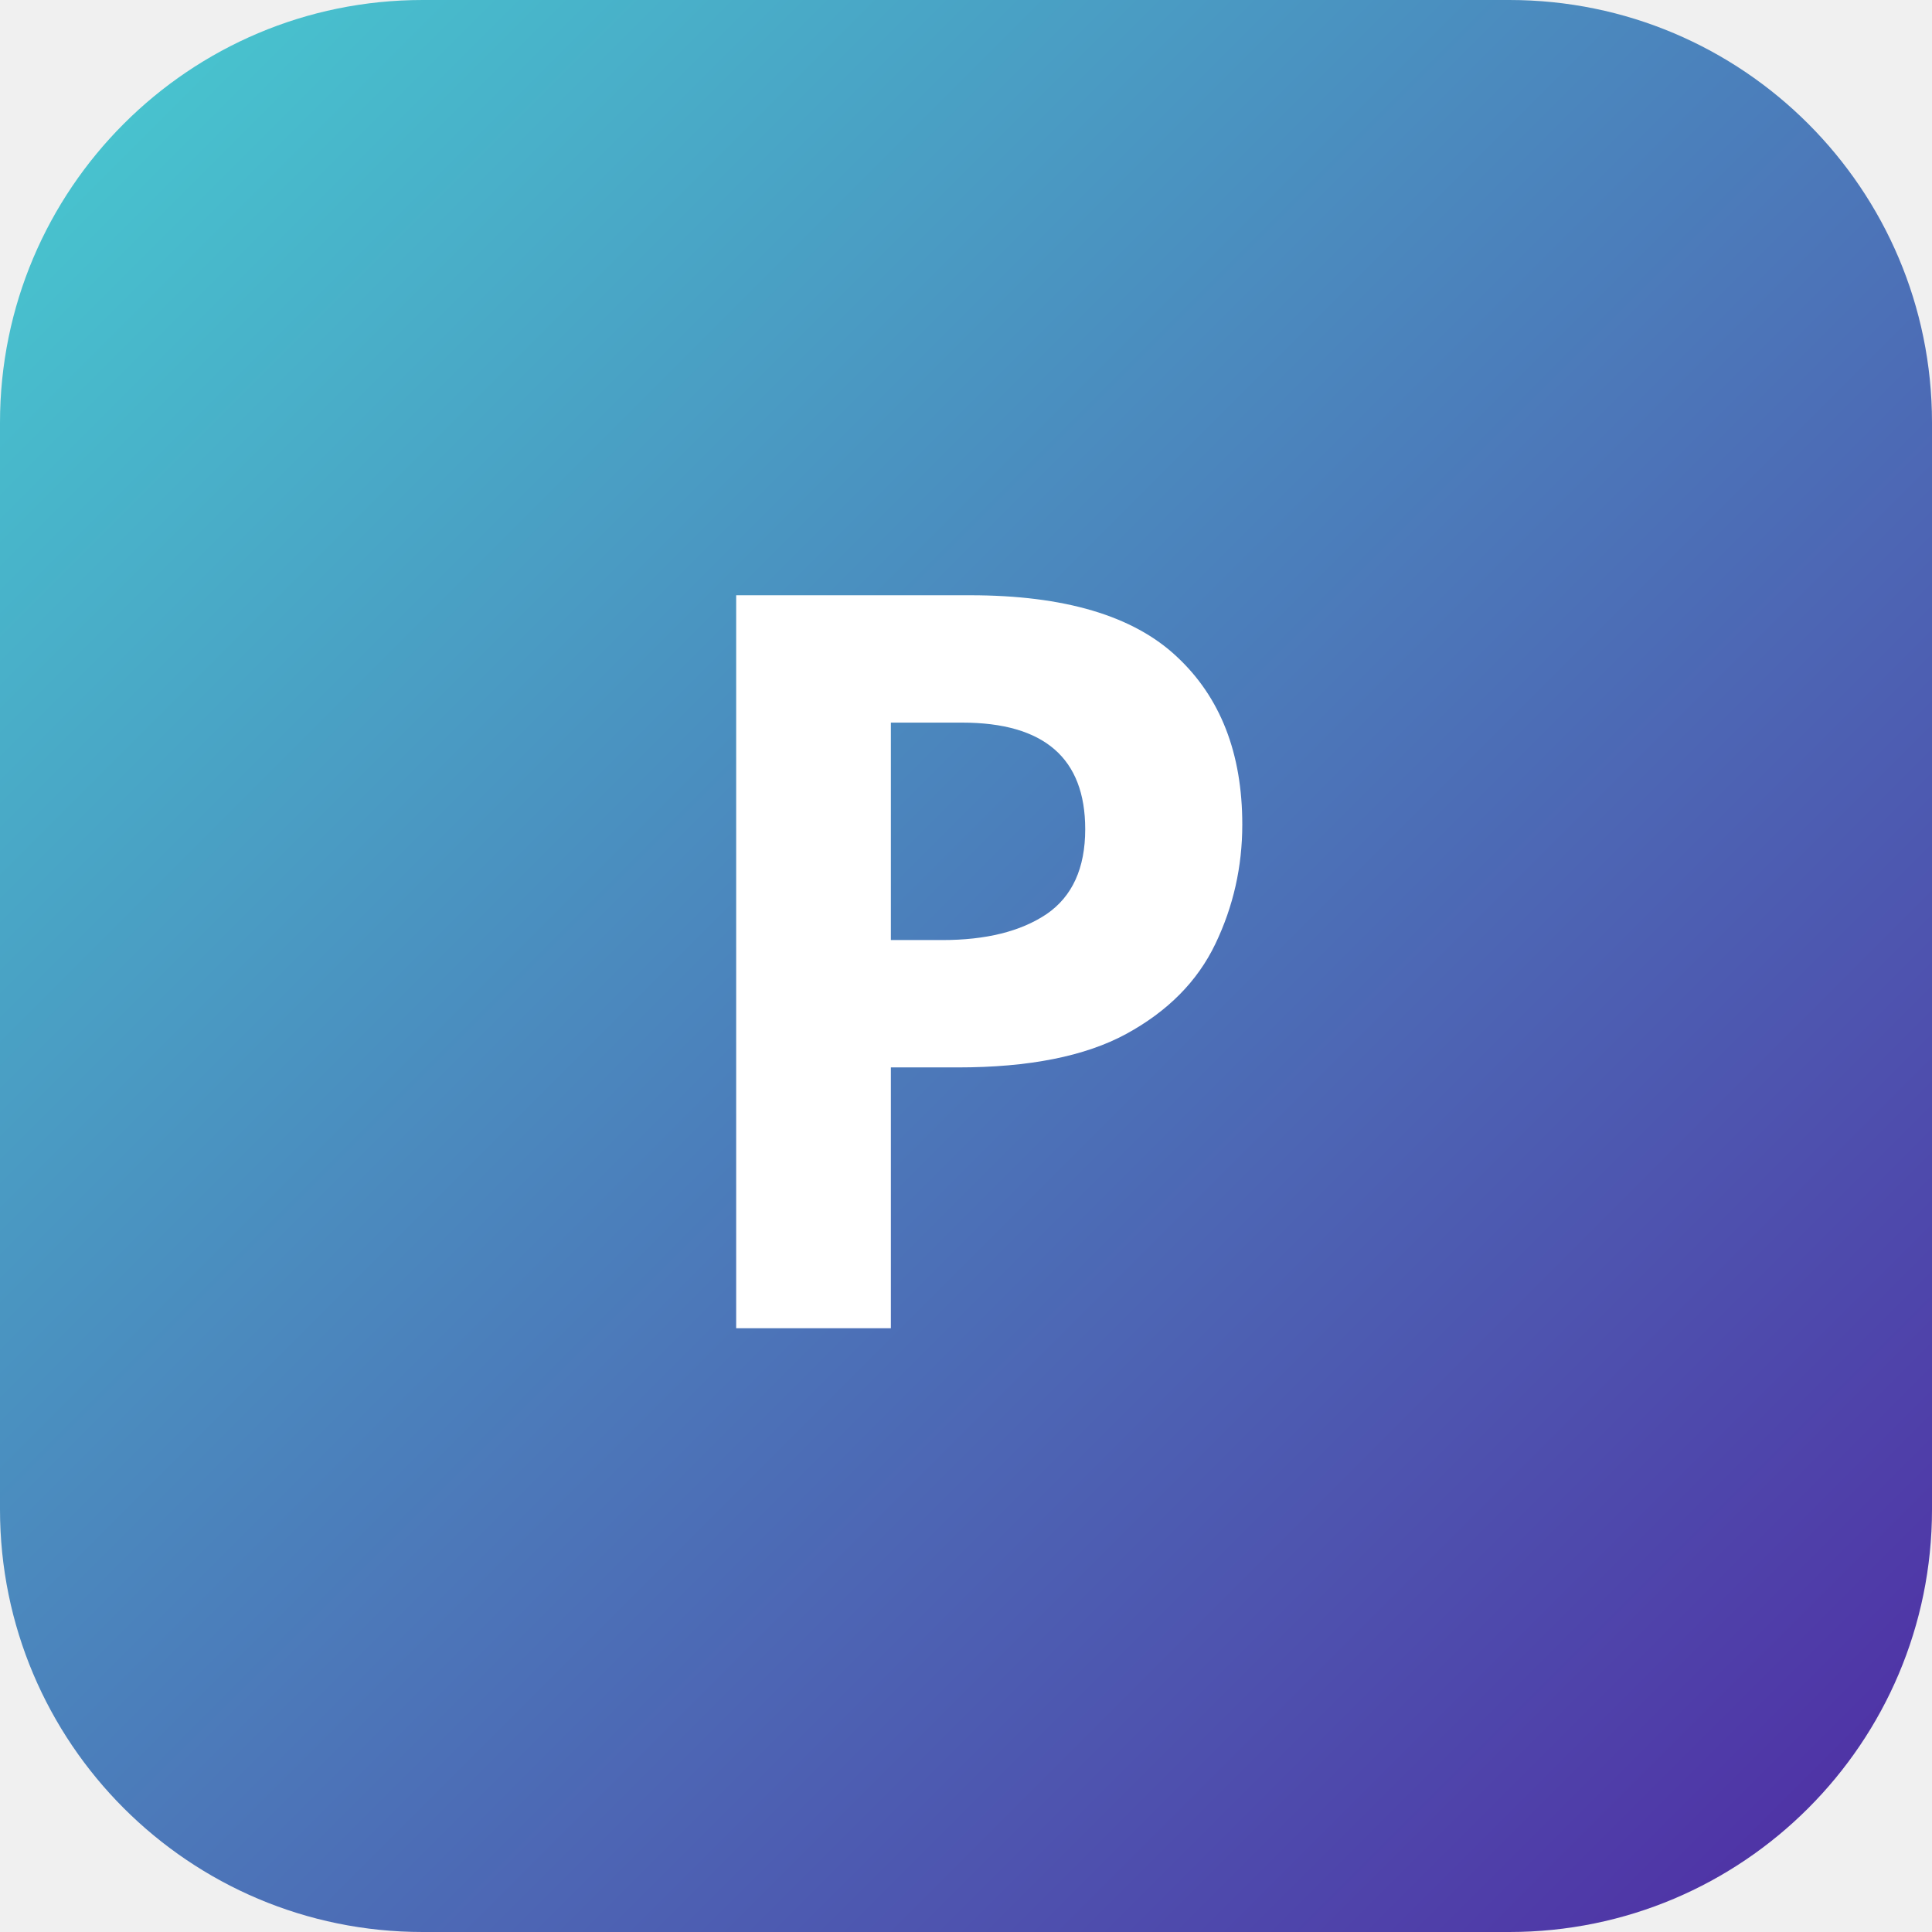
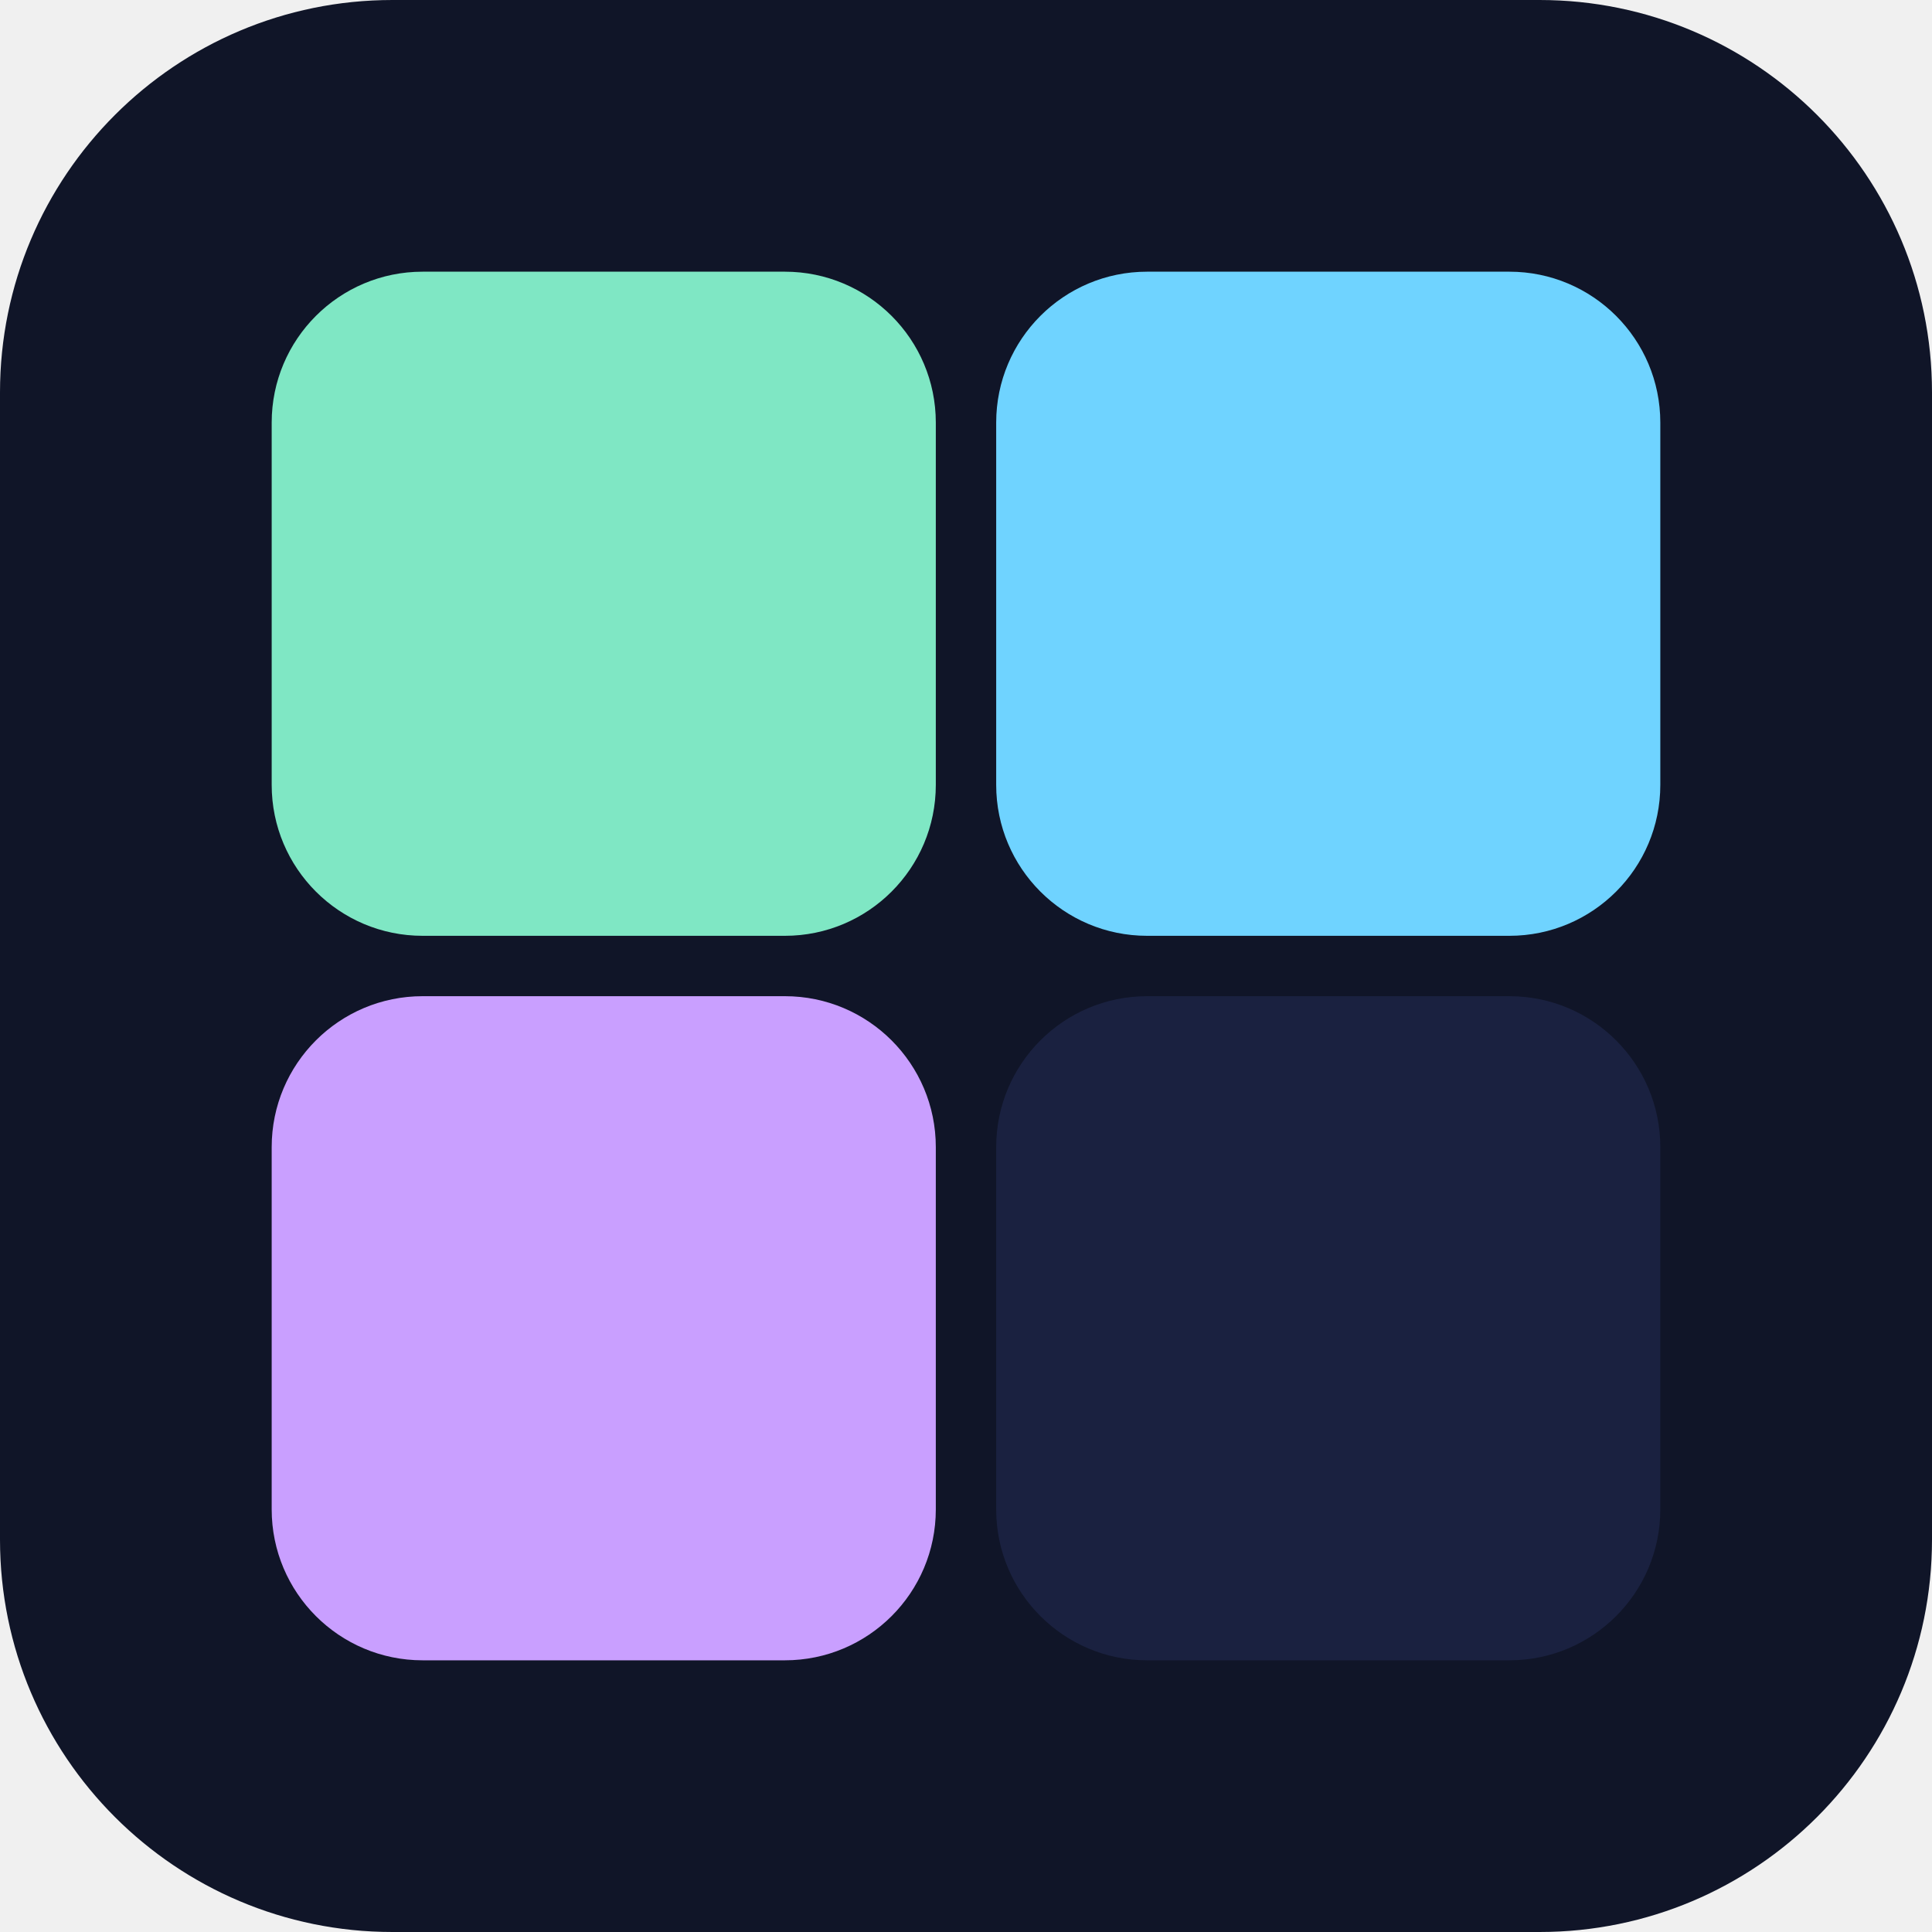
<svg xmlns="http://www.w3.org/2000/svg" viewBox="0 0 64 64">
-   <defs>
-     <linearGradient id="g" x1="0" y1="0" x2="1" y2="1">
-       <stop offset="0" stop-color="hsl(182 60% 55%)" />
-       <stop offset="1" stop-color="hsl(259 60% 40%)" />
-     </linearGradient>
-   </defs>
-   <rect width="64" height="64" rx="14" fill="url(#g)" />
-   <text x="32" y="44" font-size="34" text-anchor="middle" fill="#ffffff" font-family="Verdana,sans-serif" font-weight="bold">P</text>
+   <rect width="64" height="64" rx="13" fill="#101528" />
+   <rect x="9" y="9" width="22" height="22" rx="5" fill="#7fe7c4" />
+   <rect x="33" y="9" width="22" height="22" rx="5" fill="#6fd3ff" />
+   <rect x="9" y="33" width="22" height="22" rx="5" fill="#c99fff" />
+   <rect x="33" y="33" width="22" height="22" rx="5" fill="#1a2140" />
</svg>
